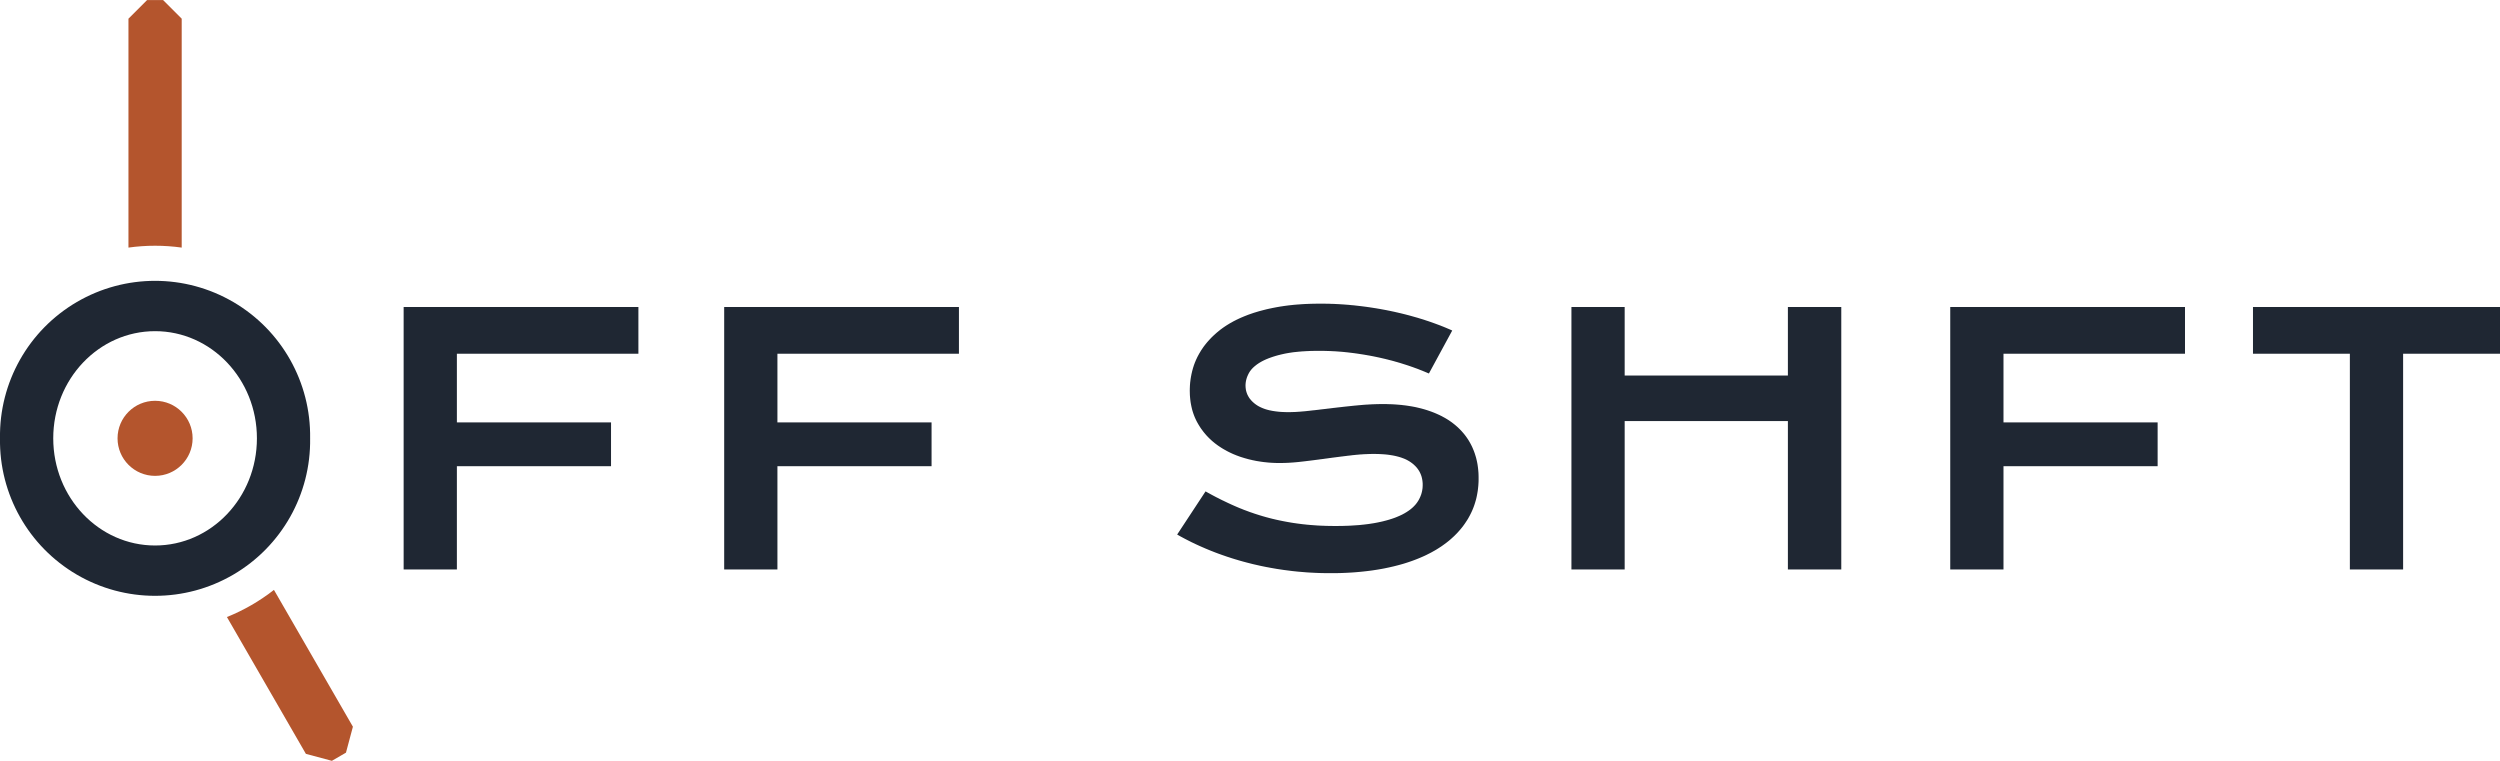
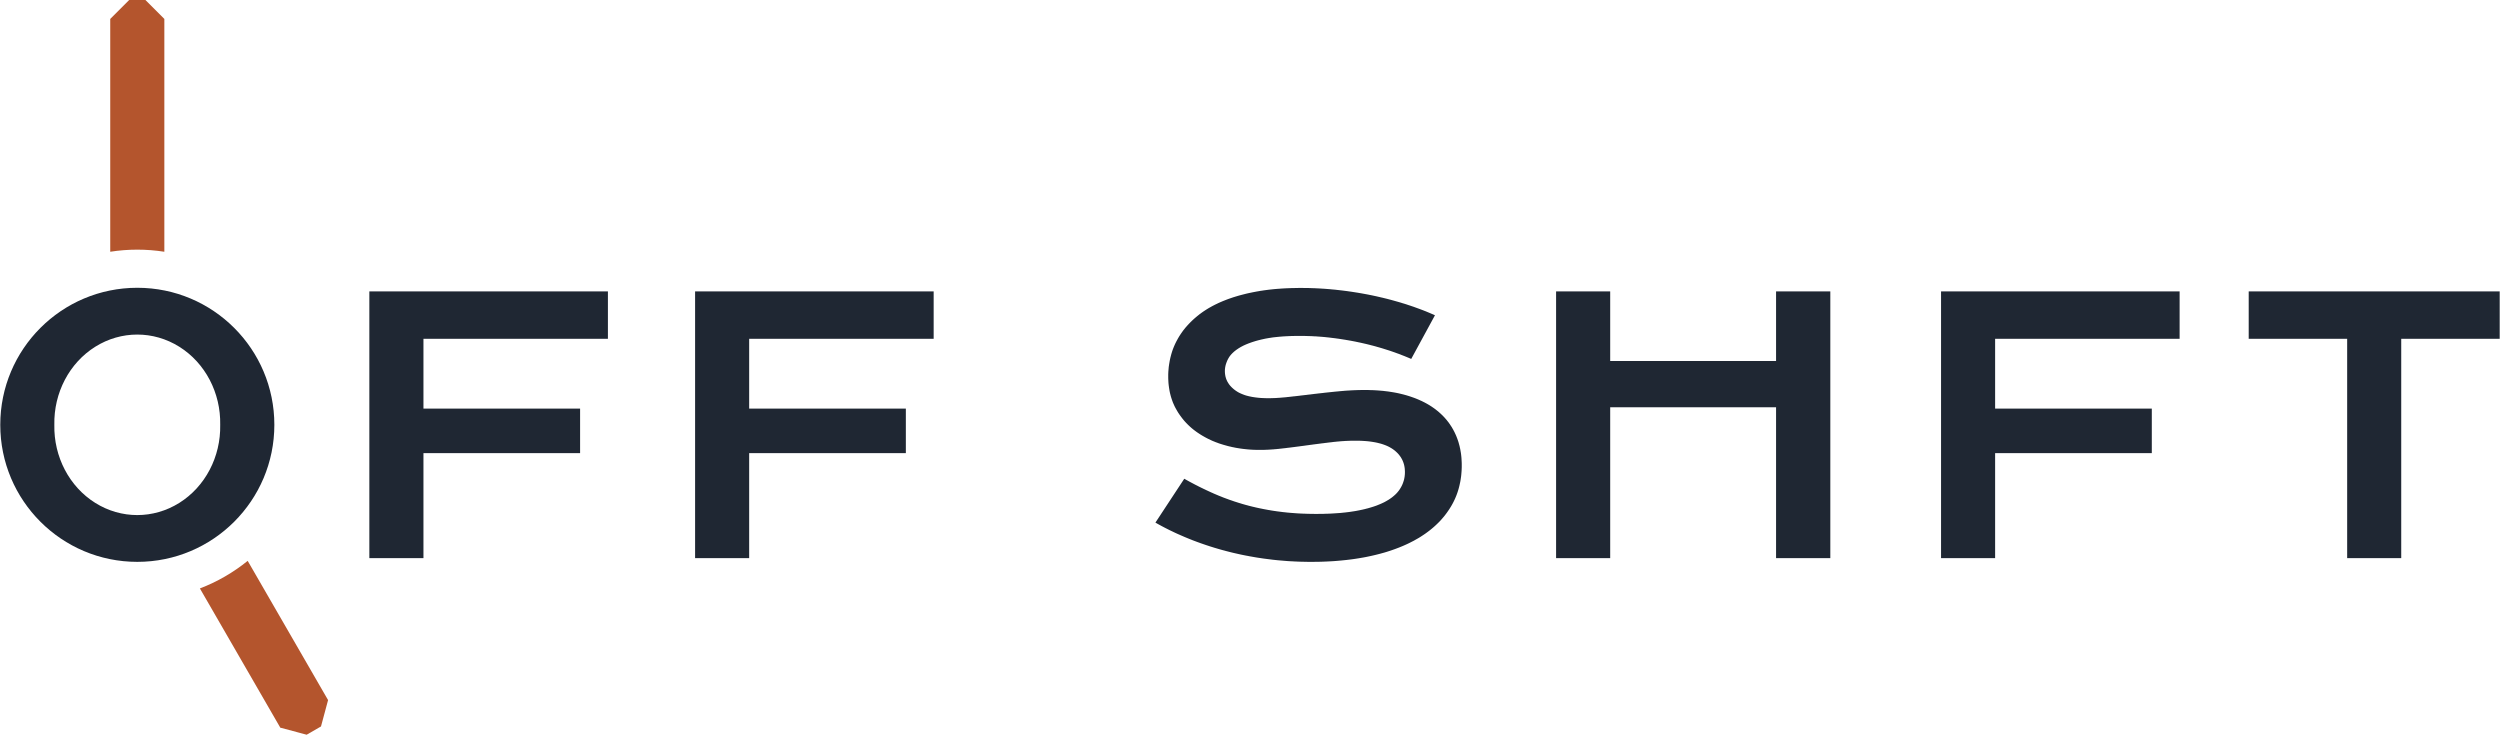
- <svg xmlns="http://www.w3.org/2000/svg" width="66.67mm" height="20.29mm" viewBox="0 0 66.675 20.289">
-   <g transform="translate(4.136 11.689)">
-     <path fill="#1F2733" fill-rule="evenodd" d="M-4.136 0 a4.136 4.136 0 1 0 8.271 0 a4.136 4.136 0 1 0 -8.271 0 Z M-2.716 0 a2.716 2.858 0 1 0 5.432 0 a2.716 2.858 0 1 0 -5.432 0 Z" />
-     <path fill="#B4552D" d="M-0.71 -5.087 L-0.71 -11.192 L-0.213 -11.689 L0.213 -11.689 L0.71 -11.192 L0.71 -5.087 A5.137 5.137 0 0 0 -0.71 -5.087 Z M3.17 4.042 L5.276 7.691 L5.091 8.383 L4.715 8.601 L4.022 8.415 L1.916 4.766 A5.137 5.137 0 0 0 3.17 4.042 Z" />
-     <path fill="#B4552D" d="M-1.001 0 a1.001 1.001 0 1 0 2.002 0 a1.001 1.001 0 1 0 -2.002 0 Z" />
-     <path fill="#1F2733" fill-rule="evenodd" d="M12.89 -2.257 L8.049 -2.257 L8.049 -0.425 L12.16 -0.425 L12.16 0.743 L8.049 0.743 L8.049 3.498 L6.629 3.498 L6.629 -3.502 L12.89 -3.502 Z M21.439 -2.257 L16.598 -2.257 L16.598 -0.425 L20.709 -0.425 L20.709 0.743 L16.598 0.743 L16.598 3.498 L15.178 3.498 L15.178 -3.502 L21.439 -3.502 Z M31.123 -3.592 L31.163 -3.591 L31.202 -3.591 L31.241 -3.59 L31.28 -3.59 L31.32 -3.589 L31.359 -3.587 L31.398 -3.586 L31.437 -3.585 L31.477 -3.583 L31.516 -3.581 L31.556 -3.579 L31.595 -3.577 L31.634 -3.574 L31.674 -3.572 L31.713 -3.569 L31.753 -3.566 L31.792 -3.563 L31.832 -3.56 L31.871 -3.556 L31.911 -3.552 L31.95 -3.549 L31.99 -3.545 L32.029 -3.54 L32.069 -3.536 L32.108 -3.531 L32.147 -3.527 L32.187 -3.522 L32.226 -3.517 L32.265 -3.512 L32.304 -3.507 L32.343 -3.501 L32.382 -3.496 L32.42 -3.49 L32.459 -3.484 L32.498 -3.478 L32.536 -3.472 L32.575 -3.466 L32.613 -3.459 L32.651 -3.453 L32.689 -3.446 L32.727 -3.439 L32.765 -3.432 L32.803 -3.425 L32.841 -3.418 L32.879 -3.41 L32.916 -3.403 L32.954 -3.395 L32.991 -3.387 L33.029 -3.379 L33.066 -3.371 L33.103 -3.362 L33.14 -3.354 L33.177 -3.345 L33.214 -3.337 L33.25 -3.328 L33.287 -3.319 L33.323 -3.31 L33.359 -3.301 L33.396 -3.291 L33.432 -3.282 L33.468 -3.272 L33.504 -3.262 L33.539 -3.252 L33.575 -3.242 L33.61 -3.232 L33.646 -3.222 L33.681 -3.212 L33.716 -3.201 L33.751 -3.19 L33.786 -3.18 L33.821 -3.169 L33.855 -3.158 L33.89 -3.146 L33.924 -3.135 L33.958 -3.124 L33.992 -3.112 L34.025 -3.101 L34.059 -3.089 L34.092 -3.077 L34.125 -3.065 L34.158 -3.053 L34.19 -3.041 L34.223 -3.029 L34.255 -3.017 L34.287 -3.005 L34.318 -2.992 L34.35 -2.98 L34.381 -2.967 L34.413 -2.954 L34.444 -2.941 L34.474 -2.928 L34.505 -2.915 L34.535 -2.902 L34.565 -2.889 L34.595 -2.875 L33.973 -1.729 L33.948 -1.74 L33.923 -1.75 L33.898 -1.761 L33.873 -1.771 L33.848 -1.782 L33.822 -1.792 L33.797 -1.803 L33.771 -1.813 L33.745 -1.823 L33.719 -1.833 L33.693 -1.844 L33.666 -1.854 L33.639 -1.864 L33.613 -1.873 L33.586 -1.883 L33.559 -1.893 L33.532 -1.903 L33.504 -1.912 L33.477 -1.922 L33.449 -1.931 L33.421 -1.941 L33.393 -1.95 L33.365 -1.959 L33.337 -1.968 L33.308 -1.977 L33.28 -1.986 L33.251 -1.995 L33.223 -2.004 L33.194 -2.013 L33.165 -2.021 L33.136 -2.03 L33.107 -2.038 L33.077 -2.046 L33.048 -2.055 L33.018 -2.063 L32.989 -2.071 L32.959 -2.079 L32.929 -2.086 L32.899 -2.094 L32.869 -2.102 L32.839 -2.109 L32.809 -2.117 L32.778 -2.124 L32.748 -2.131 L32.717 -2.138 L32.687 -2.145 L32.656 -2.152 L32.625 -2.159 L32.594 -2.165 L32.563 -2.172 L32.532 -2.178 L32.5 -2.185 L32.469 -2.191 L32.437 -2.197 L32.406 -2.203 L32.374 -2.209 L32.343 -2.214 L32.311 -2.22 L32.279 -2.225 L32.247 -2.231 L32.215 -2.236 L32.183 -2.241 L32.151 -2.246 L32.118 -2.251 L32.086 -2.256 L32.053 -2.261 L32.021 -2.265 L31.988 -2.27 L31.955 -2.274 L31.923 -2.278 L31.89 -2.282 L31.857 -2.286 L31.824 -2.29 L31.791 -2.294 L31.757 -2.297 L31.724 -2.301 L31.691 -2.304 L31.658 -2.307 L31.624 -2.31 L31.591 -2.312 L31.557 -2.315 L31.524 -2.317 L31.49 -2.32 L31.456 -2.322 L31.423 -2.323 L31.389 -2.325 L31.355 -2.327 L31.321 -2.328 L31.287 -2.329 L31.253 -2.33 L31.219 -2.331 L31.185 -2.332 L31.151 -2.333 L31.117 -2.333 L31.083 -2.333 L31.048 -2.333 L31 -2.333 L30.952 -2.333 L30.905 -2.332 L30.859 -2.331 L30.813 -2.33 L30.768 -2.328 L30.724 -2.326 L30.68 -2.324 L30.638 -2.321 L30.596 -2.319 L30.554 -2.315 L30.514 -2.312 L30.474 -2.308 L30.435 -2.304 L30.396 -2.3 L30.359 -2.296 L30.322 -2.291 L30.285 -2.285 L30.25 -2.28 L30.215 -2.274 L30.181 -2.268 L30.148 -2.262 L30.115 -2.255 L30.083 -2.248 L30.052 -2.241 L30.021 -2.234 L29.991 -2.226 L29.961 -2.219 L29.932 -2.211 L29.904 -2.203 L29.876 -2.195 L29.848 -2.186 L29.821 -2.178 L29.795 -2.169 L29.769 -2.16 L29.743 -2.151 L29.719 -2.142 L29.694 -2.133 L29.671 -2.123 L29.647 -2.114 L29.625 -2.104 L29.602 -2.094 L29.581 -2.084 L29.56 -2.074 L29.539 -2.063 L29.519 -2.053 L29.5 -2.042 L29.481 -2.031 L29.462 -2.02 L29.444 -2.009 L29.427 -1.998 L29.41 -1.986 L29.393 -1.975 L29.377 -1.963 L29.362 -1.951 L29.347 -1.939 L29.332 -1.928 L29.318 -1.915 L29.304 -1.903 L29.291 -1.891 L29.278 -1.879 L29.266 -1.866 L29.254 -1.854 L29.243 -1.841 L29.232 -1.828 L29.222 -1.815 L29.212 -1.802 L29.202 -1.789 L29.194 -1.776 L29.185 -1.762 L29.177 -1.749 L29.17 -1.735 L29.162 -1.722 L29.156 -1.708 L29.149 -1.695 L29.143 -1.681 L29.137 -1.667 L29.131 -1.654 L29.126 -1.64 L29.121 -1.627 L29.116 -1.613 L29.112 -1.6 L29.108 -1.586 L29.104 -1.573 L29.101 -1.559 L29.097 -1.546 L29.095 -1.532 L29.092 -1.519 L29.09 -1.505 L29.088 -1.492 L29.086 -1.478 L29.085 -1.465 L29.084 -1.451 L29.083 -1.438 L29.082 -1.424 L29.082 -1.411 L29.083 -1.385 L29.084 -1.359 L29.087 -1.334 L29.09 -1.309 L29.094 -1.285 L29.1 -1.261 L29.106 -1.238 L29.114 -1.214 L29.122 -1.192 L29.131 -1.169 L29.142 -1.147 L29.153 -1.126 L29.165 -1.105 L29.178 -1.084 L29.192 -1.063 L29.208 -1.044 L29.224 -1.024 L29.241 -1.005 L29.259 -0.986 L29.278 -0.968 L29.298 -0.95 L29.319 -0.932 L29.341 -0.915 L29.364 -0.898 L29.388 -0.882 L29.413 -0.866 L29.44 -0.851 L29.467 -0.837 L29.495 -0.824 L29.524 -0.811 L29.554 -0.799 L29.585 -0.787 L29.618 -0.776 L29.651 -0.766 L29.685 -0.757 L29.72 -0.748 L29.757 -0.741 L29.794 -0.733 L29.833 -0.727 L29.872 -0.721 L29.912 -0.716 L29.954 -0.711 L29.996 -0.707 L30.04 -0.704 L30.084 -0.702 L30.13 -0.7 L30.177 -0.699 L30.224 -0.699 L30.244 -0.699 L30.264 -0.699 L30.284 -0.699 L30.304 -0.7 L30.324 -0.7 L30.345 -0.701 L30.366 -0.702 L30.387 -0.702 L30.409 -0.703 L30.43 -0.704 L30.452 -0.706 L30.475 -0.707 L30.497 -0.709 L30.52 -0.71 L30.543 -0.712 L30.566 -0.714 L30.589 -0.716 L30.613 -0.718 L30.637 -0.72 L30.661 -0.722 L30.685 -0.724 L30.71 -0.727 L30.734 -0.73 L30.759 -0.732 L30.785 -0.735 L30.81 -0.738 L30.836 -0.741 L30.861 -0.744 L30.887 -0.747 L30.913 -0.749 L30.938 -0.752 L30.965 -0.755 L30.991 -0.758 L31.017 -0.761 L31.043 -0.764 L31.07 -0.768 L31.096 -0.771 L31.123 -0.774 L31.15 -0.777 L31.176 -0.78 L31.203 -0.783 L31.231 -0.786 L31.258 -0.79 L31.285 -0.793 L31.313 -0.796 L31.34 -0.799 L31.368 -0.803 L31.395 -0.806 L31.423 -0.81 L31.451 -0.813 L31.479 -0.816 L31.535 -0.823 L31.563 -0.826 L31.591 -0.829 L31.619 -0.832 L31.648 -0.835 L31.704 -0.842 L31.732 -0.845 L31.761 -0.848 L31.789 -0.851 L31.818 -0.854 L31.875 -0.86 L31.903 -0.863 L31.932 -0.866 L31.961 -0.869 L31.99 -0.872 L32.047 -0.877 L32.076 -0.88 L32.105 -0.883 L32.134 -0.885 L32.163 -0.888 L32.191 -0.89 L32.22 -0.893 L32.248 -0.895 L32.277 -0.897 L32.305 -0.899 L32.334 -0.9 L32.362 -0.902 L32.39 -0.904 L32.418 -0.905 L32.446 -0.907 L32.474 -0.908 L32.502 -0.909 L32.53 -0.91 L32.558 -0.911 L32.585 -0.912 L32.613 -0.912 L32.641 -0.913 L32.668 -0.913 L32.696 -0.913 L32.723 -0.914 L32.75 -0.914 L32.801 -0.913 L32.852 -0.913 L32.903 -0.911 L32.952 -0.91 L33.002 -0.908 L33.05 -0.905 L33.099 -0.902 L33.147 -0.898 L33.194 -0.894 L33.241 -0.89 L33.287 -0.884 L33.333 -0.879 L33.378 -0.873 L33.423 -0.866 L33.468 -0.859 L33.512 -0.852 L33.555 -0.844 L33.598 -0.836 L33.64 -0.827 L33.682 -0.817 L33.724 -0.807 L33.765 -0.797 L33.805 -0.786 L33.845 -0.775 L33.885 -0.763 L33.924 -0.751 L33.962 -0.738 L34 -0.725 L34.037 -0.712 L34.074 -0.698 L34.11 -0.684 L34.146 -0.669 L34.181 -0.654 L34.216 -0.638 L34.25 -0.623 L34.284 -0.606 L34.317 -0.59 L34.349 -0.572 L34.381 -0.555 L34.413 -0.537 L34.443 -0.519 L34.474 -0.5 L34.504 -0.481 L34.533 -0.461 L34.562 -0.441 L34.59 -0.421 L34.617 -0.4 L34.645 -0.378 L34.671 -0.357 L34.697 -0.335 L34.723 -0.312 L34.748 -0.29 L34.772 -0.266 L34.796 -0.243 L34.819 -0.219 L34.842 -0.195 L34.864 -0.17 L34.886 -0.145 L34.907 -0.12 L34.928 -0.094 L34.948 -0.068 L34.968 -0.041 L34.986 -0.015 L35.005 0.013 L35.023 0.04 L35.04 0.068 L35.057 0.097 L35.073 0.125 L35.089 0.155 L35.104 0.184 L35.119 0.214 L35.133 0.244 L35.146 0.275 L35.159 0.306 L35.172 0.337 L35.183 0.368 L35.195 0.4 L35.205 0.432 L35.215 0.464 L35.225 0.497 L35.234 0.53 L35.242 0.563 L35.25 0.597 L35.257 0.631 L35.264 0.665 L35.27 0.7 L35.275 0.734 L35.28 0.77 L35.284 0.805 L35.288 0.841 L35.291 0.877 L35.294 0.913 L35.296 0.95 L35.297 0.987 L35.298 1.024 L35.298 1.061 L35.298 1.112 L35.297 1.161 L35.294 1.211 L35.291 1.259 L35.286 1.308 L35.281 1.355 L35.275 1.403 L35.267 1.45 L35.259 1.496 L35.25 1.542 L35.24 1.588 L35.229 1.633 L35.216 1.678 L35.203 1.722 L35.189 1.766 L35.174 1.809 L35.158 1.852 L35.141 1.894 L35.123 1.936 L35.104 1.977 L35.084 2.018 L35.063 2.059 L35.041 2.099 L35.019 2.139 L34.995 2.178 L34.97 2.216 L34.945 2.254 L34.919 2.292 L34.892 2.329 L34.864 2.366 L34.835 2.402 L34.806 2.437 L34.775 2.472 L34.744 2.507 L34.712 2.541 L34.679 2.574 L34.646 2.607 L34.611 2.639 L34.576 2.671 L34.54 2.703 L34.503 2.734 L34.465 2.764 L34.427 2.794 L34.387 2.823 L34.347 2.852 L34.306 2.881 L34.264 2.908 L34.221 2.936 L34.178 2.963 L34.134 2.989 L34.089 3.014 L34.043 3.04 L33.997 3.064 L33.949 3.088 L33.902 3.112 L33.853 3.135 L33.804 3.157 L33.753 3.179 L33.703 3.2 L33.651 3.221 L33.599 3.241 L33.546 3.261 L33.492 3.28 L33.437 3.299 L33.382 3.317 L33.326 3.335 L33.269 3.352 L33.212 3.368 L33.153 3.384 L33.094 3.399 L33.035 3.414 L32.974 3.428 L32.913 3.442 L32.851 3.455 L32.789 3.468 L32.726 3.48 L32.663 3.491 L32.599 3.502 L32.534 3.512 L32.469 3.522 L32.403 3.531 L32.337 3.539 L32.27 3.547 L32.203 3.554 L32.135 3.561 L32.066 3.567 L31.997 3.573 L31.927 3.578 L31.857 3.582 L31.786 3.586 L31.714 3.589 L31.642 3.592 L31.57 3.594 L31.497 3.595 L31.423 3.596 L31.348 3.596 L31.299 3.596 L31.25 3.596 L31.201 3.595 L31.152 3.594 L31.103 3.593 L31.054 3.592 L31.006 3.59 L30.957 3.588 L30.909 3.586 L30.86 3.583 L30.812 3.581 L30.764 3.578 L30.716 3.575 L30.668 3.571 L30.62 3.567 L30.572 3.563 L30.524 3.559 L30.477 3.555 L30.429 3.55 L30.382 3.545 L30.334 3.54 L30.287 3.534 L30.24 3.528 L30.193 3.522 L30.146 3.516 L30.099 3.51 L30.053 3.503 L30.006 3.496 L29.96 3.489 L29.914 3.482 L29.868 3.474 L29.822 3.466 L29.776 3.458 L29.731 3.45 L29.686 3.441 L29.64 3.433 L29.595 3.424 L29.551 3.415 L29.506 3.406 L29.461 3.396 L29.417 3.386 L29.373 3.376 L29.329 3.366 L29.285 3.356 L29.241 3.345 L29.198 3.334 L29.155 3.323 L29.111 3.312 L29.068 3.3 L29.025 3.289 L28.983 3.277 L28.94 3.265 L28.898 3.253 L28.856 3.24 L28.814 3.228 L28.772 3.215 L28.73 3.202 L28.689 3.189 L28.648 3.175 L28.606 3.162 L28.565 3.148 L28.525 3.134 L28.484 3.12 L28.444 3.106 L28.403 3.091 L28.363 3.077 L28.323 3.062 L28.283 3.047 L28.244 3.032 L28.204 3.016 L28.165 3.001 L28.126 2.985 L28.087 2.969 L28.049 2.953 L28.01 2.937 L27.972 2.92 L27.934 2.904 L27.896 2.887 L27.859 2.871 L27.822 2.854 L27.785 2.837 L27.748 2.82 L27.712 2.802 L27.675 2.785 L27.639 2.768 L27.604 2.75 L27.568 2.732 L27.533 2.714 L27.498 2.696 L27.463 2.678 L27.429 2.66 L27.394 2.641 L27.36 2.623 L27.326 2.604 L27.293 2.585 L27.259 2.566 L28.016 1.415 L28.048 1.433 L28.08 1.451 L28.112 1.468 L28.144 1.486 L28.175 1.503 L28.207 1.52 L28.239 1.537 L28.271 1.554 L28.303 1.571 L28.336 1.587 L28.368 1.603 L28.4 1.62 L28.432 1.636 L28.464 1.652 L28.497 1.667 L28.529 1.683 L28.561 1.698 L28.594 1.714 L28.626 1.729 L28.659 1.744 L28.691 1.759 L28.724 1.774 L28.756 1.788 L28.789 1.803 L28.822 1.817 L28.854 1.831 L28.887 1.845 L28.92 1.859 L28.953 1.872 L28.987 1.885 L29.02 1.899 L29.053 1.912 L29.087 1.924 L29.121 1.937 L29.154 1.949 L29.188 1.962 L29.222 1.974 L29.256 1.985 L29.29 1.997 L29.324 2.009 L29.359 2.02 L29.393 2.031 L29.428 2.042 L29.462 2.053 L29.497 2.063 L29.532 2.074 L29.567 2.084 L29.602 2.094 L29.637 2.104 L29.672 2.113 L29.708 2.123 L29.743 2.132 L29.779 2.141 L29.815 2.15 L29.851 2.158 L29.887 2.167 L29.924 2.175 L29.96 2.183 L29.997 2.191 L30.033 2.198 L30.07 2.206 L30.107 2.213 L30.145 2.22 L30.182 2.227 L30.22 2.234 L30.257 2.24 L30.295 2.247 L30.333 2.253 L30.371 2.259 L30.409 2.264 L30.448 2.27 L30.486 2.275 L30.525 2.28 L30.564 2.285 L30.603 2.29 L30.642 2.294 L30.682 2.298 L30.722 2.303 L30.762 2.306 L30.802 2.31 L30.842 2.313 L30.883 2.316 L30.924 2.319 L30.965 2.322 L31.006 2.325 L31.048 2.327 L31.089 2.329 L31.131 2.331 L31.173 2.332 L31.216 2.334 L31.258 2.335 L31.301 2.336 L31.344 2.337 L31.387 2.337 L31.43 2.338 L31.474 2.338 L31.526 2.338 L31.578 2.337 L31.629 2.337 L31.679 2.336 L31.729 2.334 L31.778 2.333 L31.826 2.331 L31.874 2.329 L31.921 2.326 L31.967 2.323 L32.013 2.32 L32.058 2.317 L32.103 2.314 L32.146 2.31 L32.19 2.305 L32.232 2.301 L32.274 2.296 L32.315 2.291 L32.356 2.286 L32.396 2.28 L32.435 2.274 L32.473 2.268 L32.511 2.262 L32.549 2.255 L32.585 2.248 L32.621 2.241 L32.657 2.233 L32.692 2.226 L32.726 2.218 L32.76 2.21 L32.793 2.201 L32.826 2.193 L32.858 2.184 L32.89 2.175 L32.921 2.166 L32.951 2.156 L32.981 2.147 L33.01 2.137 L33.039 2.127 L33.067 2.117 L33.095 2.106 L33.122 2.095 L33.148 2.084 L33.174 2.073 L33.199 2.062 L33.224 2.05 L33.248 2.039 L33.272 2.027 L33.295 2.014 L33.318 2.002 L33.34 1.989 L33.361 1.976 L33.382 1.964 L33.402 1.95 L33.422 1.937 L33.442 1.923 L33.46 1.91 L33.479 1.896 L33.497 1.881 L33.514 1.867 L33.531 1.852 L33.547 1.838 L33.562 1.823 L33.577 1.808 L33.592 1.792 L33.606 1.777 L33.62 1.761 L33.633 1.745 L33.645 1.729 L33.657 1.713 L33.669 1.696 L33.679 1.679 L33.69 1.663 L33.7 1.646 L33.709 1.629 L33.718 1.611 L33.727 1.594 L33.735 1.576 L33.743 1.559 L33.75 1.541 L33.757 1.523 L33.764 1.505 L33.77 1.487 L33.775 1.469 L33.78 1.451 L33.785 1.432 L33.789 1.414 L33.793 1.395 L33.796 1.376 L33.799 1.357 L33.802 1.338 L33.804 1.319 L33.805 1.299 L33.806 1.28 L33.807 1.26 L33.807 1.241 L33.807 1.209 L33.805 1.178 L33.802 1.148 L33.798 1.118 L33.793 1.089 L33.787 1.06 L33.78 1.032 L33.772 1.004 L33.762 0.977 L33.752 0.951 L33.74 0.925 L33.728 0.9 L33.714 0.875 L33.699 0.851 L33.683 0.827 L33.666 0.804 L33.648 0.781 L33.628 0.759 L33.608 0.737 L33.586 0.717 L33.564 0.696 L33.54 0.676 L33.515 0.657 L33.489 0.638 L33.462 0.62 L33.434 0.603 L33.404 0.586 L33.374 0.57 L33.342 0.555 L33.309 0.541 L33.274 0.528 L33.239 0.515 L33.202 0.503 L33.164 0.492 L33.125 0.482 L33.085 0.472 L33.043 0.463 L33.001 0.455 L32.957 0.448 L32.912 0.441 L32.866 0.435 L32.818 0.43 L32.77 0.426 L32.72 0.423 L32.669 0.42 L32.616 0.418 L32.563 0.417 L32.508 0.417 L32.484 0.417 L32.46 0.417 L32.435 0.417 L32.41 0.418 L32.386 0.418 L32.361 0.419 L32.336 0.42 L32.311 0.421 L32.286 0.422 L32.26 0.423 L32.235 0.424 L32.209 0.426 L32.184 0.428 L32.158 0.429 L32.132 0.431 L32.106 0.433 L32.08 0.436 L32.054 0.438 L32.028 0.44 L32.001 0.443 L31.975 0.446 L31.948 0.448 L31.922 0.451 L31.895 0.455 L31.868 0.458 L31.841 0.461 L31.814 0.464 L31.787 0.467 L31.76 0.471 L31.733 0.474 L31.706 0.477 L31.679 0.481 L31.652 0.484 L31.625 0.487 L31.598 0.491 L31.571 0.494 L31.543 0.498 L31.516 0.501 L31.489 0.505 L31.462 0.508 L31.435 0.512 L31.407 0.515 L31.38 0.519 L31.353 0.523 L31.325 0.526 L31.298 0.53 L31.271 0.534 L31.216 0.541 L31.161 0.549 L31.106 0.556 L31.079 0.559 L31.025 0.567 L30.998 0.57 L30.97 0.574 L30.943 0.577 L30.916 0.581 L30.835 0.591 L30.781 0.598 L30.728 0.604 L30.674 0.611 L30.62 0.617 L30.594 0.62 L30.567 0.623 L30.541 0.626 L30.514 0.629 L30.488 0.632 L30.462 0.634 L30.436 0.637 L30.41 0.639 L30.385 0.641 L30.359 0.644 L30.334 0.645 L30.308 0.647 L30.283 0.649 L30.258 0.65 L30.233 0.652 L30.208 0.653 L30.184 0.654 L30.159 0.655 L30.135 0.656 L30.111 0.657 L30.086 0.657 L30.063 0.658 L30.039 0.658 L30.015 0.658 L29.991 0.658 L29.952 0.658 L29.913 0.658 L29.874 0.656 L29.836 0.655 L29.797 0.653 L29.759 0.651 L29.72 0.648 L29.682 0.645 L29.644 0.641 L29.606 0.637 L29.568 0.633 L29.531 0.628 L29.493 0.623 L29.456 0.617 L29.418 0.611 L29.381 0.605 L29.344 0.598 L29.307 0.59 L29.271 0.583 L29.234 0.574 L29.198 0.566 L29.161 0.557 L29.125 0.547 L29.089 0.537 L29.053 0.527 L29.018 0.516 L28.982 0.505 L28.948 0.494 L28.913 0.482 L28.879 0.469 L28.845 0.457 L28.812 0.443 L28.779 0.43 L28.746 0.416 L28.713 0.401 L28.681 0.386 L28.65 0.371 L28.618 0.355 L28.587 0.339 L28.557 0.322 L28.526 0.305 L28.496 0.288 L28.466 0.27 L28.437 0.252 L28.408 0.233 L28.379 0.214 L28.351 0.195 L28.323 0.175 L28.296 0.154 L28.268 0.134 L28.242 0.112 L28.216 0.091 L28.19 0.069 L28.165 0.046 L28.14 0.023 L28.116 0 L28.092 -0.024 L28.069 -0.048 L28.046 -0.072 L28.024 -0.097 L28.002 -0.123 L27.98 -0.149 L27.959 -0.175 L27.939 -0.202 L27.919 -0.229 L27.899 -0.256 L27.88 -0.284 L27.862 -0.312 L27.844 -0.341 L27.826 -0.37 L27.809 -0.4 L27.792 -0.43 L27.776 -0.46 L27.761 -0.491 L27.746 -0.523 L27.732 -0.554 L27.719 -0.586 L27.706 -0.619 L27.694 -0.652 L27.683 -0.685 L27.672 -0.719 L27.662 -0.753 L27.653 -0.788 L27.645 -0.823 L27.637 -0.858 L27.63 -0.894 L27.623 -0.931 L27.617 -0.967 L27.612 -1.005 L27.608 -1.042 L27.604 -1.08 L27.601 -1.119 L27.598 -1.157 L27.597 -1.197 L27.596 -1.236 L27.595 -1.276 L27.596 -1.3 L27.596 -1.324 L27.597 -1.348 L27.598 -1.372 L27.599 -1.396 L27.6 -1.419 L27.602 -1.443 L27.604 -1.467 L27.606 -1.491 L27.609 -1.514 L27.612 -1.538 L27.615 -1.562 L27.618 -1.586 L27.622 -1.609 L27.626 -1.633 L27.63 -1.657 L27.635 -1.68 L27.639 -1.704 L27.644 -1.727 L27.65 -1.751 L27.655 -1.775 L27.661 -1.798 L27.667 -1.822 L27.674 -1.845 L27.68 -1.869 L27.687 -1.892 L27.695 -1.915 L27.702 -1.939 L27.71 -1.962 L27.719 -1.985 L27.727 -2.008 L27.736 -2.031 L27.746 -2.053 L27.755 -2.076 L27.765 -2.099 L27.776 -2.121 L27.786 -2.144 L27.797 -2.166 L27.808 -2.188 L27.82 -2.21 L27.832 -2.232 L27.844 -2.255 L27.857 -2.276 L27.87 -2.298 L27.883 -2.32 L27.896 -2.342 L27.91 -2.363 L27.925 -2.385 L27.939 -2.406 L27.954 -2.428 L27.969 -2.449 L27.985 -2.47 L28.001 -2.491 L28.017 -2.511 L28.034 -2.532 L28.051 -2.553 L28.068 -2.573 L28.086 -2.593 L28.104 -2.613 L28.122 -2.633 L28.141 -2.653 L28.16 -2.673 L28.179 -2.693 L28.199 -2.712 L28.219 -2.732 L28.24 -2.751 L28.261 -2.77 L28.282 -2.789 L28.303 -2.808 L28.325 -2.827 L28.348 -2.845 L28.37 -2.864 L28.393 -2.882 L28.416 -2.901 L28.44 -2.918 L28.464 -2.936 L28.489 -2.954 L28.514 -2.971 L28.539 -2.988 L28.565 -3.005 L28.591 -3.022 L28.618 -3.038 L28.645 -3.055 L28.672 -3.071 L28.7 -3.086 L28.728 -3.102 L28.756 -3.118 L28.785 -3.133 L28.815 -3.148 L28.844 -3.163 L28.874 -3.177 L28.905 -3.192 L28.936 -3.206 L28.967 -3.22 L28.999 -3.233 L29.031 -3.247 L29.063 -3.26 L29.096 -3.273 L29.129 -3.286 L29.163 -3.299 L29.197 -3.311 L29.232 -3.323 L29.267 -3.335 L29.302 -3.347 L29.338 -3.358 L29.375 -3.369 L29.411 -3.38 L29.448 -3.391 L29.486 -3.401 L29.524 -3.411 L29.562 -3.421 L29.601 -3.431 L29.64 -3.441 L29.68 -3.45 L29.72 -3.459 L29.76 -3.467 L29.801 -3.476 L29.843 -3.484 L29.884 -3.492 L29.926 -3.5 L29.969 -3.507 L30.012 -3.515 L30.056 -3.521 L30.1 -3.528 L30.144 -3.534 L30.189 -3.54 L30.235 -3.546 L30.281 -3.551 L30.328 -3.556 L30.375 -3.561 L30.422 -3.565 L30.47 -3.569 L30.519 -3.572 L30.568 -3.576 L30.617 -3.579 L30.667 -3.582 L30.717 -3.584 L30.768 -3.586 L30.82 -3.588 L30.872 -3.589 L30.924 -3.59 L30.977 -3.591 L31.03 -3.592 L31.084 -3.592 Z M39.194 -1.675 L43.547 -1.675 L43.547 -3.502 L44.971 -3.502 L44.971 3.498 L43.547 3.498 L43.547 -0.461 L39.194 -0.461 L39.194 3.498 L37.774 3.498 L37.774 -3.502 L39.194 -3.502 Z M54.138 -2.257 L49.297 -2.257 L49.297 -0.425 L53.408 -0.425 L53.408 0.743 L49.297 0.743 L49.297 3.498 L47.877 3.498 L47.877 -3.502 L54.138 -3.502 Z M62.539 -2.257 L59.955 -2.257 L59.955 3.498 L58.535 3.498 L58.535 -2.257 L55.951 -2.257 L55.951 -3.502 L62.539 -3.502 Z" />
+ <svg xmlns="http://www.w3.org/2000/svg" width="65.60mm" height="19.28mm" viewBox="0 0 65.596 19.283">
+   <g transform="translate(3.596 11.149)">
+     <path fill="#1F2733" fill-rule="evenodd" d="M-3.596 0 a3.596 3.596 0 1 0 7.193 0 a3.596 3.596 0 1 0 -7.193 0 Z M-2.177 0 a2.177 2.319 0 1 0 4.353 0 a2.177 2.319 0 1 0 -4.353 0 Z" />
+     <path fill="#B4552D" d="M-0.71 -4.542 L-0.71 -10.652 L-0.213 -11.149 L0.213 -11.149 L0.71 -10.652 L0.71 -4.542 A4.597 4.597 0 0 0 -0.71 -4.542 Z M2.897 3.57 L5.007 7.224 L4.821 7.916 L4.445 8.133 L3.753 7.948 L1.643 4.294 A4.597 4.597 0 0 0 2.897 3.57 Z" />
+     <path fill="#1F2733" fill-rule="evenodd" d="M12.351 -2.257 L7.51 -2.257 L7.51 -0.425 L11.621 -0.425 L11.621 0.743 L7.51 0.743 L7.51 3.498 L6.09 3.498 L6.09 -3.502 L12.351 -3.502 Z M20.9 -2.257 L16.058 -2.257 L16.058 -0.425 L20.17 -0.425 L20.17 0.743 L16.058 0.743 L16.058 3.498 L14.639 3.498 L14.639 -3.502 L20.9 -3.502 Z M30.584 -3.592 L30.623 -3.591 L30.662 -3.591 L30.702 -3.59 L30.741 -3.59 L30.78 -3.589 L30.819 -3.587 L30.859 -3.586 L30.898 -3.585 L30.937 -3.583 L30.977 -3.581 L31.016 -3.579 L31.055 -3.577 L31.095 -3.574 L31.134 -3.572 L31.174 -3.569 L31.213 -3.566 L31.253 -3.563 L31.292 -3.56 L31.332 -3.556 L31.371 -3.552 L31.411 -3.549 L31.45 -3.545 L31.49 -3.54 L31.529 -3.536 L31.569 -3.531 L31.608 -3.527 L31.647 -3.522 L31.686 -3.517 L31.726 -3.512 L31.765 -3.507 L31.803 -3.501 L31.842 -3.496 L31.881 -3.49 L31.92 -3.484 L31.958 -3.478 L31.997 -3.472 L32.035 -3.466 L32.074 -3.459 L32.112 -3.453 L32.15 -3.446 L32.188 -3.439 L32.226 -3.432 L32.264 -3.425 L32.302 -3.418 L32.339 -3.41 L32.377 -3.403 L32.415 -3.395 L32.452 -3.387 L32.489 -3.379 L32.527 -3.371 L32.564 -3.362 L32.601 -3.354 L32.637 -3.345 L32.674 -3.337 L32.711 -3.328 L32.747 -3.319 L32.784 -3.31 L32.82 -3.301 L32.856 -3.291 L32.892 -3.282 L32.928 -3.272 L32.964 -3.262 L33 -3.252 L33.035 -3.242 L33.071 -3.232 L33.106 -3.222 L33.141 -3.212 L33.177 -3.201 L33.211 -3.19 L33.246 -3.18 L33.281 -3.169 L33.316 -3.158 L33.35 -3.146 L33.384 -3.135 L33.418 -3.124 L33.452 -3.112 L33.486 -3.101 L33.519 -3.089 L33.552 -3.077 L33.585 -3.065 L33.618 -3.053 L33.651 -3.041 L33.683 -3.029 L33.715 -3.017 L33.747 -3.005 L33.779 -2.992 L33.811 -2.98 L33.842 -2.967 L33.873 -2.954 L33.904 -2.941 L33.935 -2.928 L33.965 -2.915 L33.996 -2.902 L34.026 -2.889 L34.056 -2.875 L33.433 -1.729 L33.409 -1.74 L33.384 -1.75 L33.359 -1.761 L33.334 -1.771 L33.308 -1.782 L33.283 -1.792 L33.257 -1.803 L33.231 -1.813 L33.205 -1.823 L33.179 -1.833 L33.153 -1.844 L33.127 -1.854 L33.1 -1.864 L33.073 -1.873 L33.046 -1.883 L33.019 -1.893 L32.992 -1.903 L32.965 -1.912 L32.937 -1.922 L32.91 -1.931 L32.882 -1.941 L32.854 -1.95 L32.826 -1.959 L32.797 -1.968 L32.769 -1.977 L32.74 -1.986 L32.712 -1.995 L32.683 -2.004 L32.654 -2.013 L32.625 -2.021 L32.596 -2.03 L32.567 -2.038 L32.538 -2.046 L32.508 -2.055 L32.479 -2.063 L32.449 -2.071 L32.419 -2.079 L32.39 -2.086 L32.36 -2.094 L32.33 -2.102 L32.3 -2.109 L32.269 -2.117 L32.239 -2.124 L32.208 -2.131 L32.178 -2.138 L32.147 -2.145 L32.116 -2.152 L32.085 -2.159 L32.054 -2.165 L32.023 -2.172 L31.992 -2.178 L31.961 -2.185 L31.929 -2.191 L31.898 -2.197 L31.866 -2.203 L31.835 -2.209 L31.803 -2.214 L31.771 -2.22 L31.739 -2.225 L31.707 -2.231 L31.675 -2.236 L31.643 -2.241 L31.611 -2.246 L31.579 -2.251 L31.546 -2.256 L31.514 -2.261 L31.481 -2.265 L31.449 -2.27 L31.416 -2.274 L31.383 -2.278 L31.35 -2.282 L31.317 -2.286 L31.284 -2.29 L31.251 -2.294 L31.218 -2.297 L31.185 -2.301 L31.151 -2.304 L31.118 -2.307 L31.085 -2.31 L31.051 -2.312 L31.018 -2.315 L30.984 -2.317 L30.951 -2.32 L30.917 -2.322 L30.883 -2.323 L30.85 -2.325 L30.816 -2.327 L30.782 -2.328 L30.748 -2.329 L30.714 -2.33 L30.68 -2.331 L30.646 -2.332 L30.612 -2.333 L30.577 -2.333 L30.543 -2.333 L30.509 -2.333 L30.46 -2.333 L30.413 -2.333 L30.366 -2.332 L30.319 -2.331 L30.273 -2.33 L30.229 -2.328 L30.184 -2.326 L30.141 -2.324 L30.098 -2.321 L30.056 -2.319 L30.015 -2.315 L29.974 -2.312 L29.934 -2.308 L29.895 -2.304 L29.857 -2.3 L29.819 -2.296 L29.782 -2.291 L29.746 -2.285 L29.711 -2.28 L29.676 -2.274 L29.642 -2.268 L29.608 -2.262 L29.576 -2.255 L29.544 -2.248 L29.512 -2.241 L29.482 -2.234 L29.452 -2.226 L29.422 -2.219 L29.393 -2.211 L29.364 -2.203 L29.336 -2.195 L29.309 -2.186 L29.282 -2.178 L29.255 -2.169 L29.229 -2.16 L29.204 -2.151 L29.179 -2.142 L29.155 -2.133 L29.131 -2.123 L29.108 -2.114 L29.085 -2.104 L29.063 -2.094 L29.041 -2.084 L29.02 -2.074 L29 -2.063 L28.98 -2.053 L28.96 -2.042 L28.941 -2.031 L28.923 -2.02 L28.905 -2.009 L28.888 -1.998 L28.871 -1.986 L28.854 -1.975 L28.838 -1.963 L28.822 -1.951 L28.807 -1.939 L28.793 -1.928 L28.778 -1.915 L28.765 -1.903 L28.752 -1.891 L28.739 -1.879 L28.727 -1.866 L28.715 -1.854 L28.704 -1.841 L28.693 -1.828 L28.682 -1.815 L28.672 -1.802 L28.663 -1.789 L28.654 -1.776 L28.646 -1.762 L28.638 -1.749 L28.63 -1.735 L28.623 -1.722 L28.616 -1.708 L28.61 -1.695 L28.603 -1.681 L28.598 -1.667 L28.592 -1.654 L28.587 -1.64 L28.582 -1.627 L28.577 -1.613 L28.573 -1.6 L28.568 -1.586 L28.565 -1.573 L28.561 -1.559 L28.558 -1.546 L28.555 -1.532 L28.553 -1.519 L28.55 -1.505 L28.548 -1.492 L28.547 -1.478 L28.545 -1.465 L28.544 -1.451 L28.543 -1.438 L28.543 -1.424 L28.543 -1.411 L28.543 -1.385 L28.545 -1.359 L28.547 -1.334 L28.551 -1.309 L28.555 -1.285 L28.56 -1.261 L28.567 -1.238 L28.574 -1.214 L28.582 -1.192 L28.592 -1.169 L28.602 -1.147 L28.613 -1.126 L28.626 -1.105 L28.639 -1.084 L28.653 -1.063 L28.668 -1.044 L28.684 -1.024 L28.702 -1.005 L28.72 -0.986 L28.739 -0.968 L28.759 -0.95 L28.78 -0.932 L28.802 -0.915 L28.825 -0.898 L28.849 -0.882 L28.874 -0.866 L28.9 -0.851 L28.927 -0.837 L28.955 -0.824 L28.985 -0.811 L29.015 -0.799 L29.046 -0.787 L29.078 -0.776 L29.111 -0.766 L29.146 -0.757 L29.181 -0.748 L29.217 -0.741 L29.255 -0.733 L29.293 -0.727 L29.332 -0.721 L29.373 -0.716 L29.414 -0.711 L29.457 -0.707 L29.5 -0.704 L29.545 -0.702 L29.591 -0.7 L29.637 -0.699 L29.685 -0.699 L29.704 -0.699 L29.724 -0.699 L29.744 -0.699 L29.764 -0.7 L29.785 -0.7 L29.806 -0.701 L29.827 -0.702 L29.848 -0.702 L29.869 -0.703 L29.891 -0.704 L29.913 -0.706 L29.935 -0.707 L29.957 -0.709 L29.98 -0.71 L30.003 -0.712 L30.026 -0.714 L30.05 -0.716 L30.073 -0.718 L30.097 -0.72 L30.121 -0.722 L30.146 -0.724 L30.17 -0.727 L30.195 -0.73 L30.22 -0.732 L30.245 -0.735 L30.271 -0.738 L30.296 -0.741 L30.322 -0.744 L30.347 -0.747 L30.373 -0.749 L30.399 -0.752 L30.425 -0.755 L30.451 -0.758 L30.477 -0.761 L30.504 -0.764 L30.53 -0.768 L30.557 -0.771 L30.583 -0.774 L30.61 -0.777 L30.637 -0.78 L30.664 -0.783 L30.691 -0.786 L30.718 -0.79 L30.746 -0.793 L30.773 -0.796 L30.801 -0.799 L30.828 -0.803 L30.856 -0.806 L30.884 -0.81 L30.912 -0.813 L30.94 -0.816 L30.996 -0.823 L31.024 -0.826 L31.052 -0.829 L31.08 -0.832 L31.108 -0.835 L31.165 -0.842 L31.193 -0.845 L31.221 -0.848 L31.25 -0.851 L31.278 -0.854 L31.335 -0.86 L31.364 -0.863 L31.393 -0.866 L31.421 -0.869 L31.45 -0.872 L31.508 -0.877 L31.537 -0.88 L31.566 -0.883 L31.594 -0.885 L31.623 -0.888 L31.652 -0.89 L31.68 -0.893 L31.709 -0.895 L31.737 -0.897 L31.766 -0.899 L31.794 -0.9 L31.822 -0.902 L31.851 -0.904 L31.879 -0.905 L31.907 -0.907 L31.935 -0.908 L31.963 -0.909 L31.991 -0.91 L32.018 -0.911 L32.046 -0.912 L32.074 -0.912 L32.101 -0.913 L32.129 -0.913 L32.156 -0.913 L32.183 -0.914 L32.211 -0.914 L32.262 -0.913 L32.313 -0.913 L32.363 -0.911 L32.413 -0.91 L32.462 -0.908 L32.511 -0.905 L32.559 -0.902 L32.607 -0.898 L32.654 -0.894 L32.701 -0.89 L32.748 -0.884 L32.794 -0.879 L32.839 -0.873 L32.884 -0.866 L32.928 -0.859 L32.972 -0.852 L33.016 -0.844 L33.058 -0.836 L33.101 -0.827 L33.143 -0.817 L33.184 -0.807 L33.225 -0.797 L33.266 -0.786 L33.306 -0.775 L33.345 -0.763 L33.384 -0.751 L33.423 -0.738 L33.46 -0.725 L33.498 -0.712 L33.535 -0.698 L33.571 -0.684 L33.607 -0.669 L33.642 -0.654 L33.676 -0.638 L33.711 -0.623 L33.744 -0.606 L33.777 -0.59 L33.81 -0.572 L33.842 -0.555 L33.873 -0.537 L33.904 -0.519 L33.934 -0.5 L33.964 -0.481 L33.993 -0.461 L34.022 -0.441 L34.05 -0.421 L34.078 -0.4 L34.105 -0.378 L34.132 -0.357 L34.158 -0.335 L34.183 -0.312 L34.208 -0.29 L34.233 -0.266 L34.257 -0.243 L34.28 -0.219 L34.303 -0.195 L34.325 -0.17 L34.347 -0.145 L34.368 -0.12 L34.388 -0.094 L34.409 -0.068 L34.428 -0.041 L34.447 -0.015 L34.465 0.013 L34.483 0.04 L34.501 0.068 L34.517 0.097 L34.534 0.125 L34.549 0.155 L34.565 0.184 L34.579 0.214 L34.593 0.244 L34.607 0.275 L34.62 0.306 L34.632 0.337 L34.644 0.368 L34.655 0.4 L34.666 0.432 L34.676 0.464 L34.685 0.497 L34.694 0.53 L34.703 0.563 L34.71 0.597 L34.718 0.631 L34.724 0.665 L34.73 0.7 L34.736 0.734 L34.741 0.77 L34.745 0.805 L34.749 0.841 L34.752 0.877 L34.754 0.913 L34.756 0.95 L34.758 0.987 L34.759 1.024 L34.759 1.061 L34.759 1.112 L34.757 1.161 L34.755 1.211 L34.751 1.259 L34.747 1.308 L34.742 1.355 L34.735 1.403 L34.728 1.45 L34.72 1.496 L34.71 1.542 L34.7 1.588 L34.689 1.633 L34.677 1.678 L34.664 1.722 L34.65 1.766 L34.635 1.809 L34.619 1.852 L34.602 1.894 L34.584 1.936 L34.565 1.977 L34.545 2.018 L34.524 2.059 L34.502 2.099 L34.479 2.139 L34.455 2.178 L34.431 2.216 L34.405 2.254 L34.379 2.292 L34.352 2.329 L34.324 2.366 L34.296 2.402 L34.266 2.437 L34.236 2.472 L34.205 2.507 L34.173 2.541 L34.14 2.574 L34.106 2.607 L34.072 2.639 L34.037 2.671 L34 2.703 L33.963 2.734 L33.926 2.764 L33.887 2.794 L33.848 2.823 L33.808 2.852 L33.766 2.881 L33.725 2.908 L33.682 2.936 L33.639 2.963 L33.594 2.989 L33.549 3.014 L33.504 3.04 L33.457 3.064 L33.41 3.088 L33.362 3.112 L33.313 3.135 L33.264 3.157 L33.214 3.179 L33.163 3.2 L33.112 3.221 L33.059 3.241 L33.006 3.261 L32.952 3.28 L32.898 3.299 L32.842 3.317 L32.786 3.335 L32.73 3.352 L32.672 3.368 L32.614 3.384 L32.555 3.399 L32.495 3.414 L32.435 3.428 L32.374 3.442 L32.312 3.455 L32.25 3.468 L32.187 3.48 L32.123 3.491 L32.059 3.502 L31.995 3.512 L31.93 3.522 L31.864 3.531 L31.798 3.539 L31.731 3.547 L31.663 3.554 L31.595 3.561 L31.527 3.567 L31.457 3.573 L31.388 3.578 L31.317 3.582 L31.246 3.586 L31.175 3.589 L31.103 3.592 L31.03 3.594 L30.957 3.595 L30.883 3.596 L30.809 3.596 L30.76 3.596 L30.711 3.596 L30.662 3.595 L30.613 3.594 L30.564 3.593 L30.515 3.592 L30.466 3.59 L30.418 3.588 L30.369 3.586 L30.321 3.583 L30.273 3.581 L30.225 3.578 L30.176 3.575 L30.128 3.571 L30.08 3.567 L30.033 3.563 L29.985 3.559 L29.937 3.555 L29.89 3.55 L29.842 3.545 L29.795 3.54 L29.748 3.534 L29.701 3.528 L29.653 3.522 L29.607 3.516 L29.56 3.51 L29.513 3.503 L29.467 3.496 L29.42 3.489 L29.374 3.482 L29.328 3.474 L29.283 3.466 L29.237 3.458 L29.191 3.45 L29.146 3.441 L29.101 3.433 L29.056 3.424 L29.011 3.415 L28.967 3.406 L28.922 3.396 L28.878 3.386 L28.833 3.376 L28.789 3.366 L28.746 3.356 L28.702 3.345 L28.658 3.334 L28.615 3.323 L28.572 3.312 L28.529 3.3 L28.486 3.289 L28.443 3.277 L28.401 3.265 L28.359 3.253 L28.316 3.24 L28.274 3.228 L28.233 3.215 L28.191 3.202 L28.149 3.189 L28.108 3.175 L28.067 3.162 L28.026 3.148 L27.985 3.134 L27.945 3.12 L27.904 3.106 L27.864 3.091 L27.824 3.077 L27.784 3.062 L27.744 3.047 L27.704 3.032 L27.665 3.016 L27.626 3.001 L27.587 2.985 L27.548 2.969 L27.509 2.953 L27.471 2.937 L27.433 2.92 L27.395 2.904 L27.357 2.887 L27.32 2.871 L27.282 2.854 L27.245 2.837 L27.209 2.82 L27.172 2.802 L27.136 2.785 L27.1 2.768 L27.064 2.75 L27.029 2.732 L26.993 2.714 L26.958 2.696 L26.924 2.678 L26.889 2.66 L26.855 2.641 L26.821 2.623 L26.787 2.604 L26.753 2.585 L26.72 2.566 L27.477 1.415 L27.509 1.433 L27.54 1.451 L27.572 1.468 L27.604 1.486 L27.636 1.503 L27.668 1.52 L27.7 1.537 L27.732 1.554 L27.764 1.571 L27.796 1.587 L27.828 1.603 L27.86 1.62 L27.893 1.636 L27.925 1.652 L27.957 1.667 L27.989 1.683 L28.022 1.698 L28.054 1.714 L28.087 1.729 L28.119 1.744 L28.152 1.759 L28.184 1.774 L28.217 1.788 L28.249 1.803 L28.282 1.817 L28.315 1.831 L28.348 1.845 L28.381 1.859 L28.414 1.872 L28.447 1.885 L28.481 1.899 L28.514 1.912 L28.547 1.924 L28.581 1.937 L28.615 1.949 L28.649 1.962 L28.683 1.974 L28.717 1.985 L28.751 1.997 L28.785 2.009 L28.819 2.02 L28.854 2.031 L28.888 2.042 L28.923 2.053 L28.958 2.063 L28.992 2.074 L29.027 2.084 L29.062 2.094 L29.097 2.104 L29.133 2.113 L29.168 2.123 L29.204 2.132 L29.24 2.141 L29.275 2.15 L29.312 2.158 L29.348 2.167 L29.384 2.175 L29.421 2.183 L29.457 2.191 L29.494 2.198 L29.531 2.206 L29.568 2.213 L29.605 2.22 L29.643 2.227 L29.68 2.234 L29.718 2.24 L29.756 2.247 L29.794 2.253 L29.832 2.259 L29.87 2.264 L29.908 2.27 L29.947 2.275 L29.986 2.28 L30.025 2.285 L30.064 2.29 L30.103 2.294 L30.143 2.298 L30.182 2.303 L30.222 2.306 L30.263 2.31 L30.303 2.313 L30.344 2.316 L30.384 2.319 L30.425 2.322 L30.467 2.325 L30.508 2.327 L30.55 2.329 L30.592 2.331 L30.634 2.332 L30.676 2.334 L30.719 2.335 L30.761 2.336 L30.804 2.337 L30.847 2.337 L30.891 2.338 L30.934 2.338 L30.987 2.338 L31.038 2.337 L31.089 2.337 L31.14 2.336 L31.189 2.334 L31.238 2.333 L31.287 2.331 L31.334 2.329 L31.382 2.326 L31.428 2.323 L31.474 2.32 L31.519 2.317 L31.563 2.314 L31.607 2.31 L31.65 2.305 L31.693 2.301 L31.735 2.296 L31.776 2.291 L31.816 2.286 L31.856 2.28 L31.895 2.274 L31.934 2.268 L31.972 2.262 L32.009 2.255 L32.046 2.248 L32.082 2.241 L32.118 2.233 L32.152 2.226 L32.187 2.218 L32.221 2.21 L32.254 2.201 L32.287 2.193 L32.319 2.184 L32.35 2.175 L32.381 2.166 L32.412 2.156 L32.442 2.147 L32.471 2.137 L32.5 2.127 L32.528 2.117 L32.555 2.106 L32.582 2.095 L32.609 2.084 L32.635 2.073 L32.66 2.062 L32.685 2.05 L32.709 2.039 L32.733 2.027 L32.756 2.014 L32.778 2.002 L32.8 1.989 L32.822 1.976 L32.843 1.964 L32.863 1.95 L32.883 1.937 L32.902 1.923 L32.921 1.91 L32.939 1.896 L32.957 1.881 L32.974 1.867 L32.991 1.852 L33.007 1.838 L33.023 1.823 L33.038 1.808 L33.053 1.792 L33.067 1.777 L33.08 1.761 L33.093 1.745 L33.106 1.729 L33.118 1.713 L33.129 1.696 L33.14 1.679 L33.15 1.663 L33.16 1.646 L33.17 1.629 L33.179 1.611 L33.188 1.594 L33.196 1.576 L33.204 1.559 L33.211 1.541 L33.218 1.523 L33.224 1.505 L33.23 1.487 L33.236 1.469 L33.241 1.451 L33.246 1.432 L33.25 1.414 L33.253 1.395 L33.257 1.376 L33.26 1.357 L33.262 1.338 L33.264 1.319 L33.266 1.299 L33.267 1.28 L33.267 1.26 L33.268 1.241 L33.267 1.209 L33.265 1.178 L33.263 1.148 L33.259 1.118 L33.254 1.089 L33.248 1.06 L33.241 1.032 L33.232 1.004 L33.223 0.977 L33.212 0.951 L33.201 0.925 L33.188 0.9 L33.174 0.875 L33.16 0.851 L33.143 0.827 L33.126 0.804 L33.108 0.781 L33.089 0.759 L33.068 0.737 L33.047 0.717 L33.024 0.696 L33.001 0.676 L32.976 0.657 L32.95 0.638 L32.923 0.62 L32.894 0.603 L32.865 0.586 L32.834 0.57 L32.802 0.555 L32.769 0.541 L32.735 0.528 L32.699 0.515 L32.663 0.503 L32.625 0.492 L32.586 0.482 L32.546 0.472 L32.504 0.463 L32.461 0.455 L32.418 0.448 L32.372 0.441 L32.326 0.435 L32.279 0.43 L32.23 0.426 L32.18 0.423 L32.129 0.42 L32.077 0.418 L32.024 0.417 L31.969 0.417 L31.945 0.417 L31.92 0.417 L31.896 0.417 L31.871 0.418 L31.846 0.418 L31.821 0.419 L31.796 0.42 L31.771 0.421 L31.746 0.422 L31.721 0.423 L31.696 0.424 L31.67 0.426 L31.644 0.428 L31.619 0.429 L31.593 0.431 L31.567 0.433 L31.541 0.436 L31.515 0.438 L31.488 0.44 L31.462 0.443 L31.435 0.446 L31.409 0.448 L31.382 0.451 L31.355 0.455 L31.328 0.458 L31.302 0.461 L31.275 0.464 L31.248 0.467 L31.221 0.471 L31.194 0.474 L31.167 0.477 L31.14 0.481 L31.113 0.484 L31.085 0.487 L31.058 0.491 L31.031 0.494 L31.004 0.498 L30.977 0.501 L30.95 0.505 L30.922 0.508 L30.895 0.512 L30.868 0.515 L30.841 0.519 L30.813 0.523 L30.786 0.526 L30.759 0.53 L30.731 0.534 L30.676 0.541 L30.622 0.549 L30.567 0.556 L30.54 0.559 L30.485 0.567 L30.458 0.57 L30.431 0.574 L30.404 0.577 L30.377 0.581 L30.296 0.591 L30.242 0.598 L30.188 0.604 L30.135 0.611 L30.081 0.617 L30.054 0.62 L30.028 0.623 L30.001 0.626 L29.975 0.629 L29.949 0.632 L29.923 0.634 L29.897 0.637 L29.871 0.639 L29.845 0.641 L29.82 0.644 L29.794 0.645 L29.769 0.647 L29.744 0.649 L29.719 0.65 L29.694 0.652 L29.669 0.653 L29.644 0.654 L29.62 0.655 L29.595 0.656 L29.571 0.657 L29.547 0.657 L29.523 0.658 L29.499 0.658 L29.476 0.658 L29.452 0.658 L29.413 0.658 L29.374 0.658 L29.335 0.656 L29.296 0.655 L29.258 0.653 L29.219 0.651 L29.181 0.648 L29.143 0.645 L29.105 0.641 L29.067 0.637 L29.029 0.633 L28.991 0.628 L28.954 0.623 L28.916 0.617 L28.879 0.611 L28.842 0.605 L28.805 0.598 L28.768 0.59 L28.731 0.583 L28.695 0.574 L28.658 0.566 L28.622 0.557 L28.586 0.547 L28.55 0.537 L28.514 0.527 L28.478 0.516 L28.443 0.505 L28.408 0.494 L28.374 0.482 L28.34 0.469 L28.306 0.457 L28.272 0.443 L28.239 0.43 L28.206 0.416 L28.174 0.401 L28.142 0.386 L28.11 0.371 L28.079 0.355 L28.048 0.339 L28.017 0.322 L27.987 0.305 L27.957 0.288 L27.927 0.27 L27.898 0.252 L27.869 0.233 L27.84 0.214 L27.812 0.195 L27.784 0.175 L27.756 0.154 L27.729 0.134 L27.702 0.112 L27.676 0.091 L27.651 0.069 L27.625 0.046 L27.601 0.023 L27.576 0 L27.553 -0.024 L27.529 -0.048 L27.507 -0.072 L27.484 -0.097 L27.462 -0.123 L27.441 -0.149 L27.42 -0.175 L27.4 -0.202 L27.38 -0.229 L27.36 -0.256 L27.341 -0.284 L27.322 -0.312 L27.304 -0.341 L27.287 -0.37 L27.27 -0.4 L27.253 -0.43 L27.237 -0.46 L27.221 -0.491 L27.207 -0.523 L27.193 -0.554 L27.179 -0.586 L27.167 -0.619 L27.155 -0.652 L27.144 -0.685 L27.133 -0.719 L27.123 -0.753 L27.114 -0.788 L27.105 -0.823 L27.097 -0.858 L27.09 -0.894 L27.084 -0.931 L27.078 -0.967 L27.073 -1.005 L27.068 -1.042 L27.064 -1.08 L27.061 -1.119 L27.059 -1.157 L27.057 -1.197 L27.056 -1.236 L27.056 -1.276 L27.056 -1.3 L27.056 -1.324 L27.057 -1.348 L27.058 -1.372 L27.059 -1.396 L27.061 -1.419 L27.063 -1.443 L27.065 -1.467 L27.067 -1.491 L27.069 -1.514 L27.072 -1.538 L27.076 -1.562 L27.079 -1.586 L27.083 -1.609 L27.087 -1.633 L27.091 -1.657 L27.095 -1.68 L27.1 -1.704 L27.105 -1.727 L27.11 -1.751 L27.116 -1.775 L27.122 -1.798 L27.128 -1.822 L27.134 -1.845 L27.141 -1.869 L27.148 -1.892 L27.155 -1.915 L27.163 -1.939 L27.171 -1.962 L27.179 -1.985 L27.188 -2.008 L27.197 -2.031 L27.206 -2.053 L27.216 -2.076 L27.226 -2.099 L27.236 -2.121 L27.247 -2.144 L27.258 -2.166 L27.269 -2.188 L27.281 -2.21 L27.293 -2.232 L27.305 -2.255 L27.317 -2.276 L27.33 -2.298 L27.343 -2.32 L27.357 -2.342 L27.371 -2.363 L27.385 -2.385 L27.4 -2.406 L27.415 -2.428 L27.43 -2.449 L27.445 -2.47 L27.461 -2.491 L27.478 -2.511 L27.494 -2.532 L27.511 -2.553 L27.529 -2.573 L27.546 -2.593 L27.564 -2.613 L27.583 -2.633 L27.601 -2.653 L27.621 -2.673 L27.64 -2.693 L27.66 -2.712 L27.68 -2.732 L27.7 -2.751 L27.721 -2.77 L27.742 -2.789 L27.764 -2.808 L27.786 -2.827 L27.808 -2.845 L27.831 -2.864 L27.854 -2.882 L27.877 -2.901 L27.901 -2.918 L27.925 -2.936 L27.95 -2.954 L27.974 -2.971 L28 -2.988 L28.026 -3.005 L28.052 -3.022 L28.078 -3.038 L28.105 -3.055 L28.132 -3.071 L28.16 -3.086 L28.188 -3.102 L28.217 -3.118 L28.246 -3.133 L28.275 -3.148 L28.305 -3.163 L28.335 -3.177 L28.365 -3.192 L28.396 -3.206 L28.428 -3.22 L28.459 -3.233 L28.491 -3.247 L28.524 -3.26 L28.557 -3.273 L28.59 -3.286 L28.624 -3.299 L28.658 -3.311 L28.693 -3.323 L28.728 -3.335 L28.763 -3.347 L28.799 -3.358 L28.835 -3.369 L28.872 -3.38 L28.909 -3.391 L28.946 -3.401 L28.984 -3.411 L29.023 -3.421 L29.062 -3.431 L29.101 -3.441 L29.14 -3.45 L29.18 -3.459 L29.221 -3.467 L29.262 -3.476 L29.303 -3.484 L29.345 -3.492 L29.387 -3.5 L29.43 -3.507 L29.473 -3.515 L29.516 -3.521 L29.56 -3.528 L29.605 -3.534 L29.65 -3.54 L29.696 -3.546 L29.742 -3.551 L29.788 -3.556 L29.835 -3.561 L29.883 -3.565 L29.931 -3.569 L29.979 -3.572 L30.028 -3.576 L30.078 -3.579 L30.127 -3.582 L30.178 -3.584 L30.229 -3.586 L30.28 -3.588 L30.332 -3.589 L30.385 -3.59 L30.437 -3.591 L30.491 -3.592 L30.545 -3.592 Z M38.655 -1.675 L43.008 -1.675 L43.008 -3.502 L44.432 -3.502 L44.432 3.498 L43.008 3.498 L43.008 -0.461 L38.655 -0.461 L38.655 3.498 L37.235 3.498 L37.235 -3.502 L38.655 -3.502 Z M53.599 -2.257 L48.757 -2.257 L48.757 -0.425 L52.869 -0.425 L52.869 0.743 L48.757 0.743 L48.757 3.498 L47.338 3.498 L47.338 -3.502 L53.599 -3.502 Z M61.999 -2.257 L59.415 -2.257 L59.415 3.498 L57.996 3.498 L57.996 -2.257 L55.412 -2.257 L55.412 -3.502 L61.999 -3.502 Z" />
  </g>
</svg>
